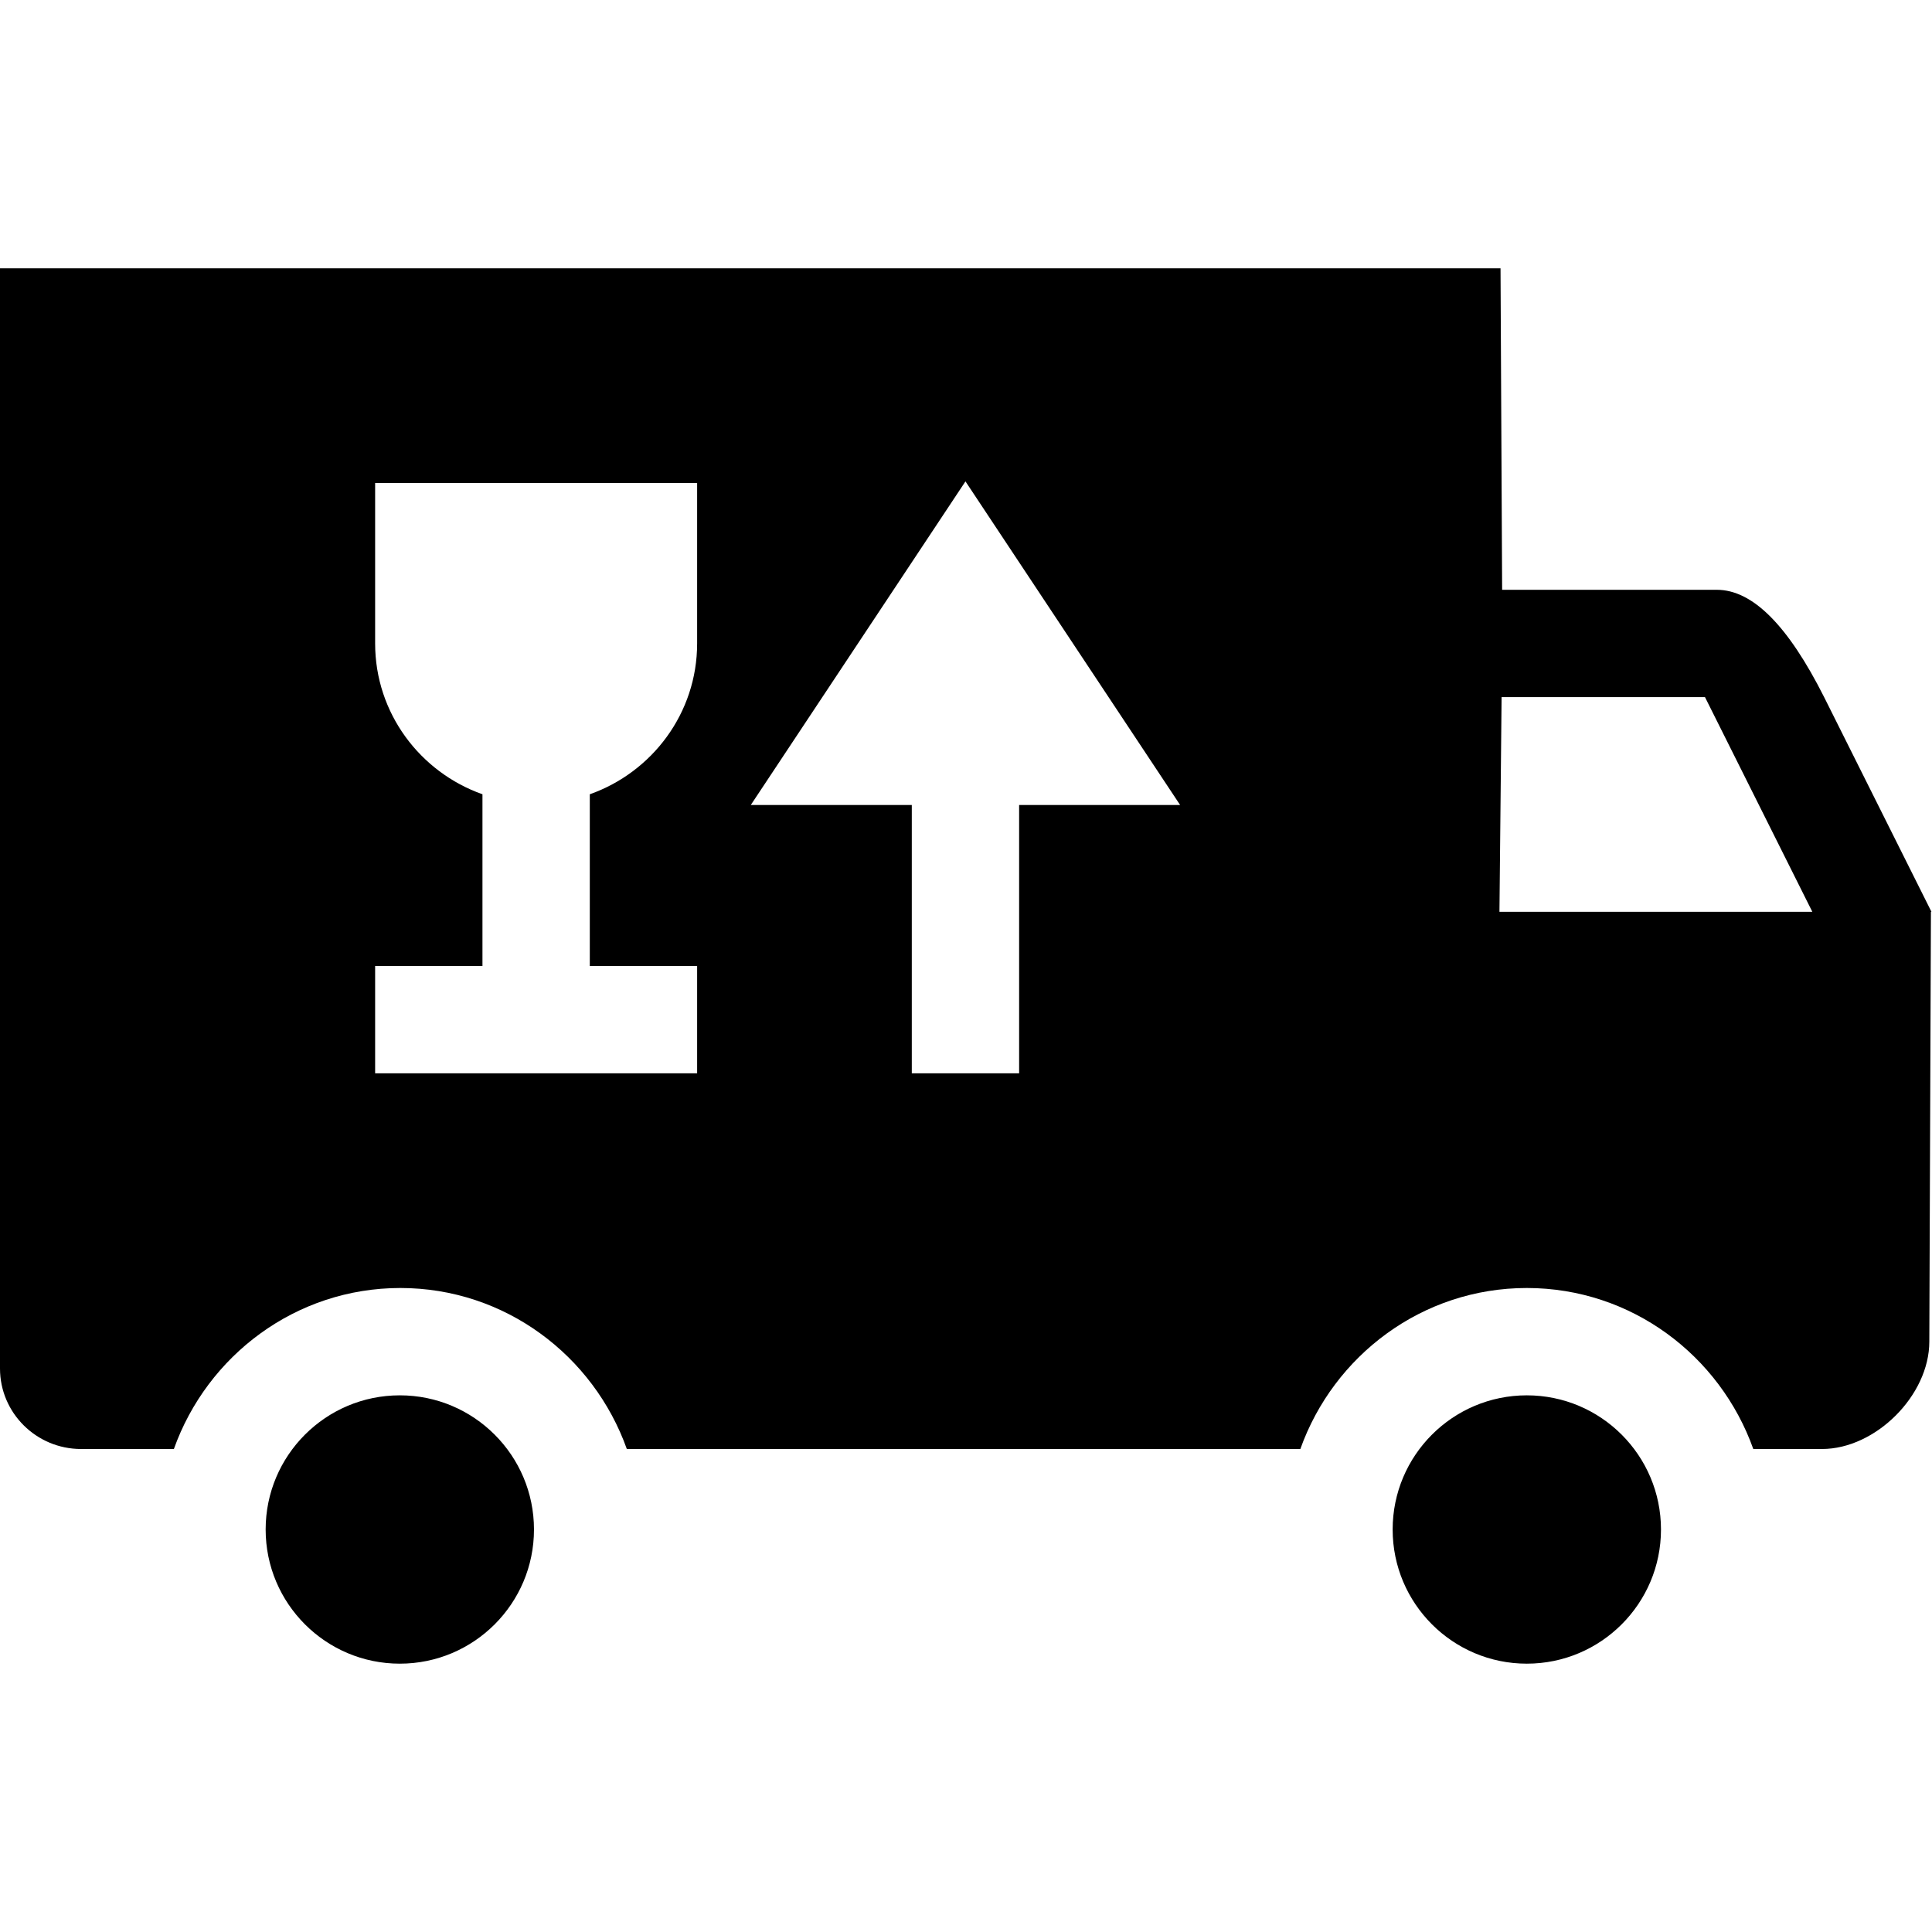
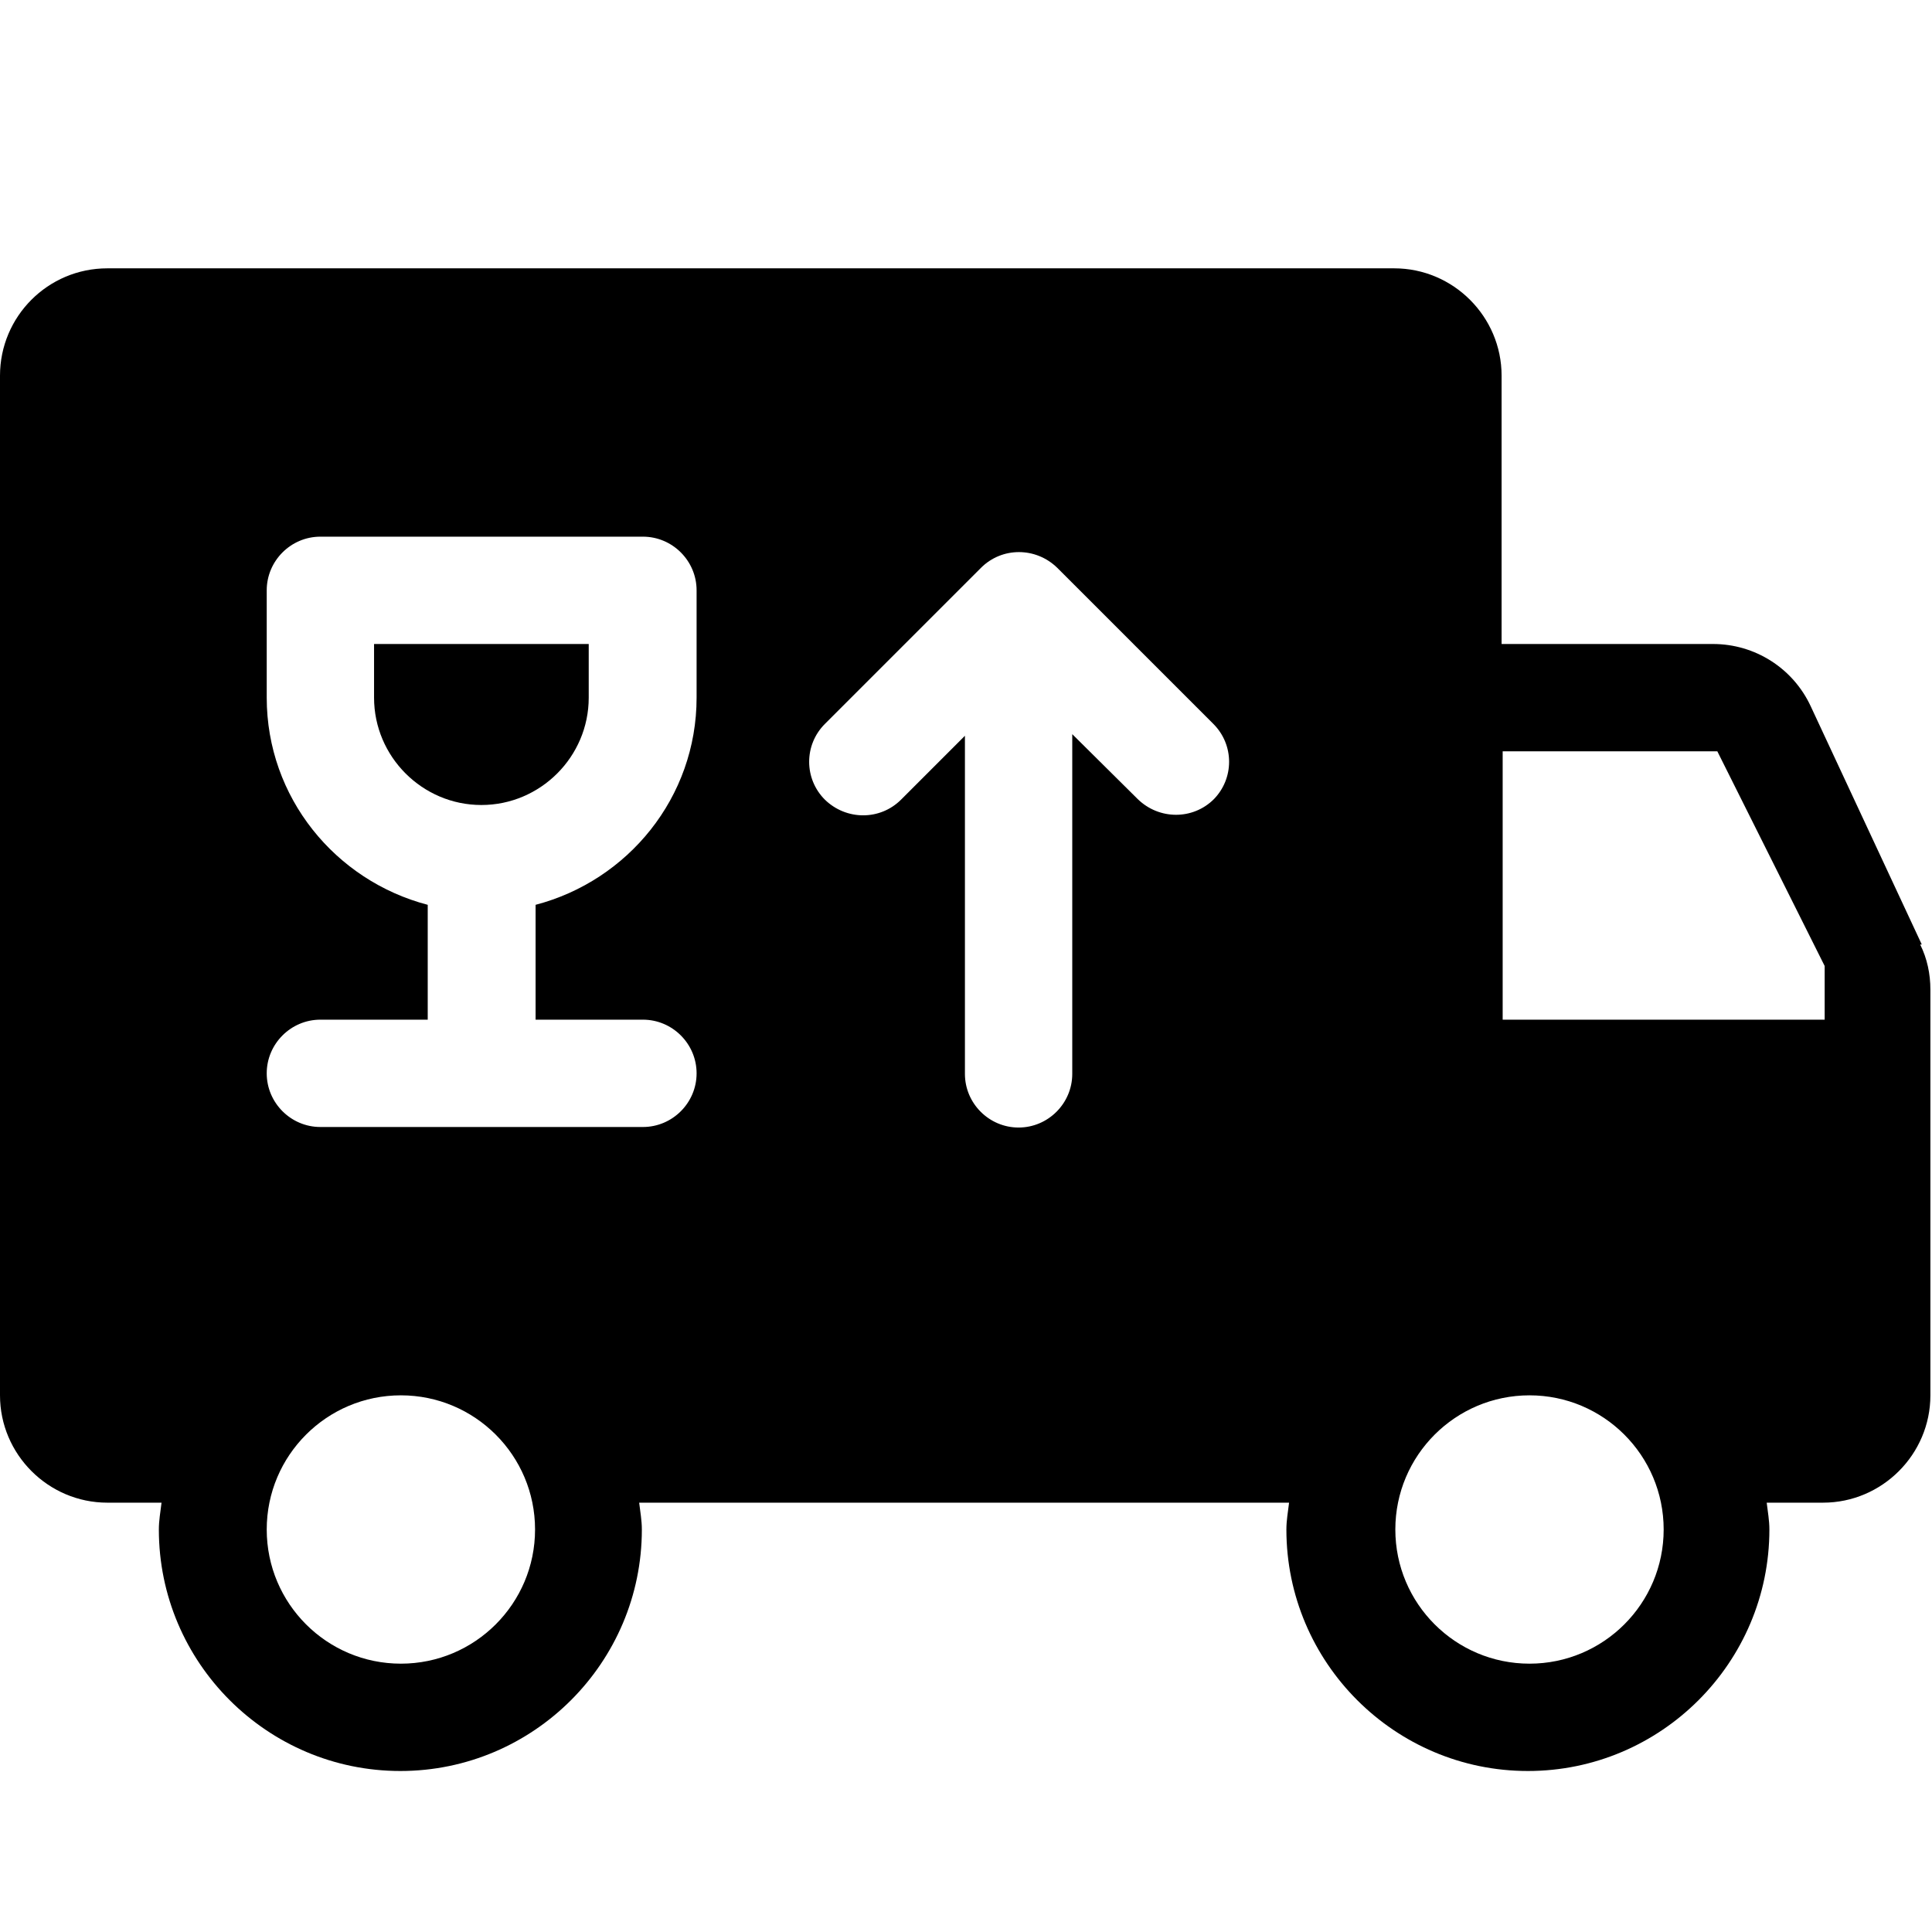
<svg xmlns="http://www.w3.org/2000/svg" id="Layer_1" width="36" height="36" viewBox="0 0 36 36">
-   <path d="M30.95,28.5c0,1.38-1.12,2.5-2.5,2.5s-2.5-1.12-2.5-2.5,1.12-2.5,2.5-2.5,2.5,1.12,2.5,2.5Zm-23.5-2.5c-1.38,0-2.5,1.12-2.5,2.5s1.12,2.5,2.5,2.5,2.5-1.12,2.5-2.5-1.12-2.5-2.5-2.5Zm28.53-9.01l-.03,8.01c0,1-1,2-2,2h-1.28c-.62-1.74-2.27-3-4.22-3s-3.6,1.26-4.22,3H11.68c-.62-1.74-2.27-3-4.22-3s-3.6,1.26-4.22,3H1.51C.68,27,0,26.33,0,25.5V5H27.96l.03,5.99h4c.67,0,1.33,.67,2,2l2,4h0Zm-24.99,1.01v-3.2c1.16-.41,2-1.51,2-2.81v-2.99H6.99v2.99c0,1.3,.84,2.4,2,2.81v3.2h-2v2h6v-2h-2Zm11-3l-4-6.03-4,6.03h3v5h2v-5h3Zm11.78,1.99l-2-4h-3.79l-.04,4h5.83Z" />
+   <path d="m6.97,13c0,1.1.9,2,2,2s2-.9,2-2v-1h-4v1Z" />
+   <path d="m35.81,17.6l-2.07-4.44c-.33-.71-1.04-1.16-1.82-1.16h-3.94v-5c0-1.1-.9-2-2-2H2c-1.11,0-2,.9-2,2v19c0,1.1.9,2,2,2h1.01c-.02.17-.05.33-.05.5,0,2.48,2.02,4.5,4.5,4.5s4.5-2.02,4.5-4.5c0-.17-.03-.33-.05-.5h12.11c-.02.17-.05.33-.05.5,0,2.48,2.02,4.5,4.5,4.5s4.5-2.02,4.5-4.5c0-.17-.03-.33-.05-.5h1.05c1.1,0,2-.9,2-2v-7.56c0-.29-.06-.58-.19-.84ZM7.47,31c-1.38,0-2.5-1.12-2.5-2.5s1.12-2.5,2.5-2.5,2.5,1.12,2.5,2.5-1.12,2.5-2.5,2.5Zm5.51-18c0,1.86-1.28,3.41-3,3.86v2.14h2c.55,0,1,.45,1,1s-.45,1-1,1h-6.01c-.55,0-1-.45-1-1s.45-1,1-1h2v-2.14c-1.72-.45-3-2-3-3.86v-2c0-.55.45-1,1-1h6.01c.55,0,1,.45,1,1v2Zm9.64,1.89h0c-.39.39-1.02.39-1.42,0l-1.22-1.21v6.33c0,.55-.45,1-1,1h0c-.55,0-1-.45-1-1v-6.3l-1.19,1.19c-.39.39-1.02.39-1.42,0h0c-.39-.39-.39-1.02,0-1.41l2.91-2.91c.39-.39,1.02-.39,1.42,0l2.91,2.91c.39.39.39,1.02,0,1.41Zm5.88,16.11c-1.38,0-2.5-1.12-2.5-2.5s1.12-2.5,2.5-2.5,2.5,1.12,2.5,2.5-1.12,2.5-2.5,2.5Zm5.51-12h-6.01v-5h4l2,4v1Z" />
</svg>
